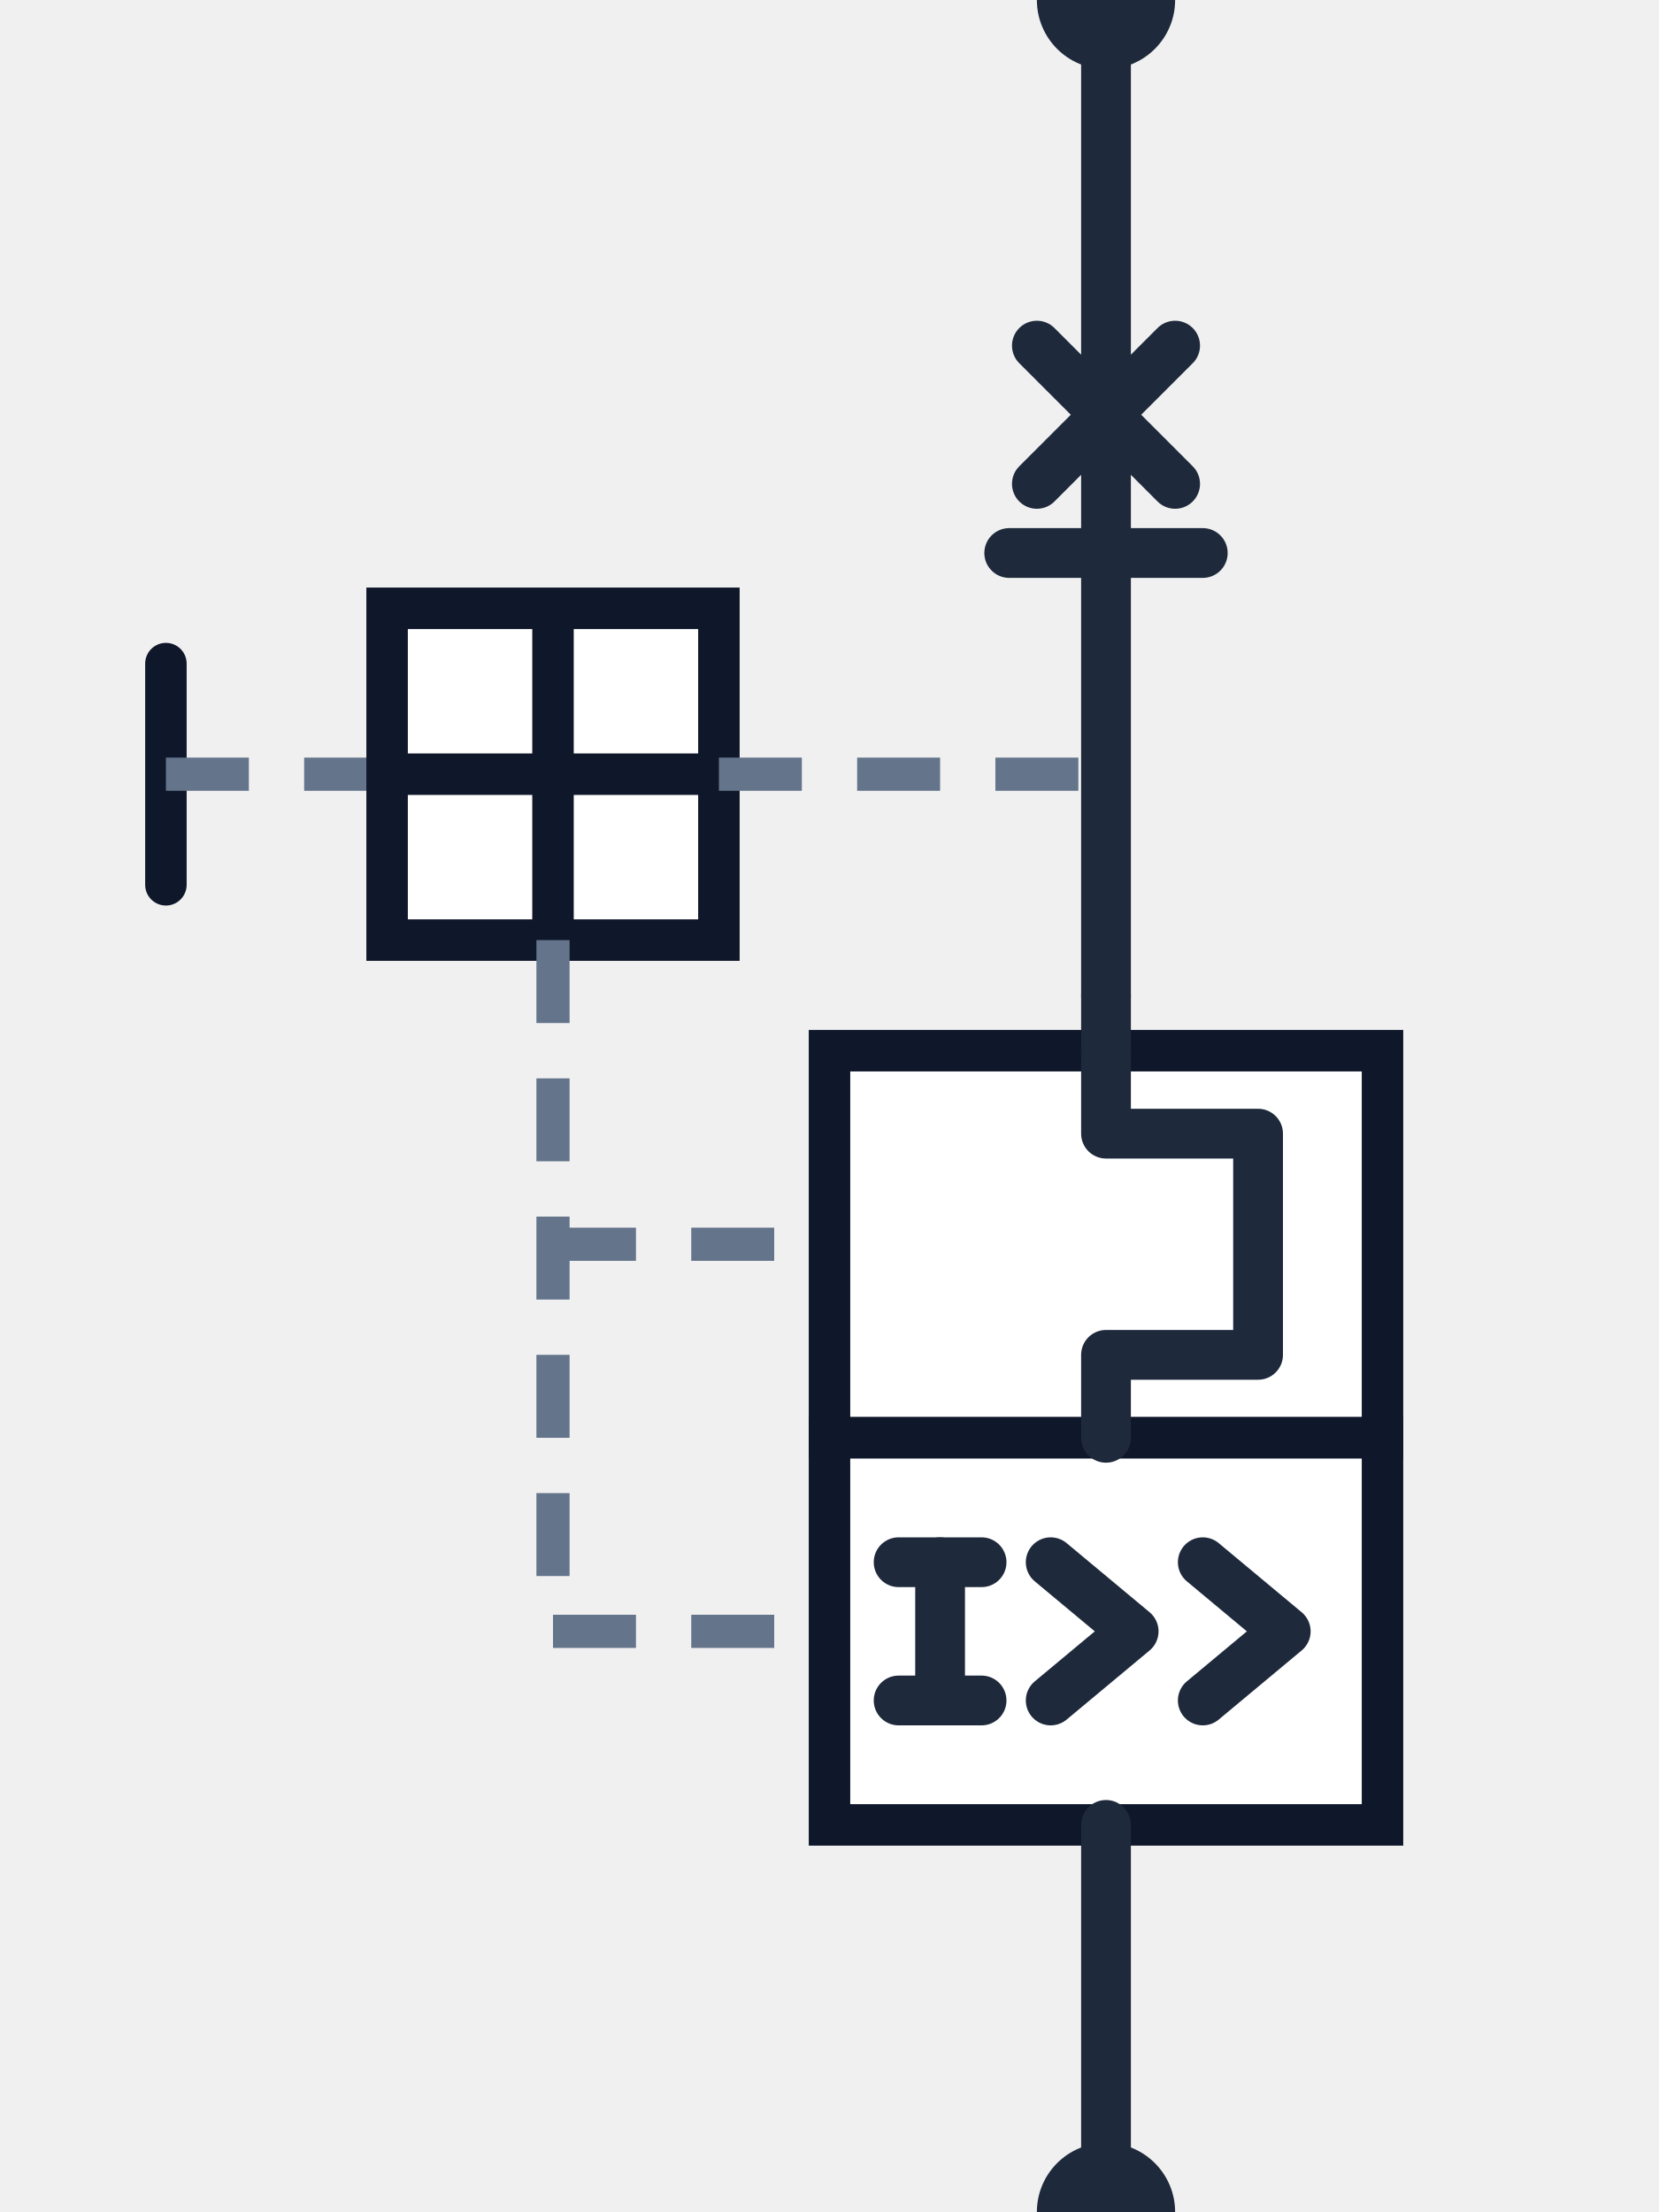
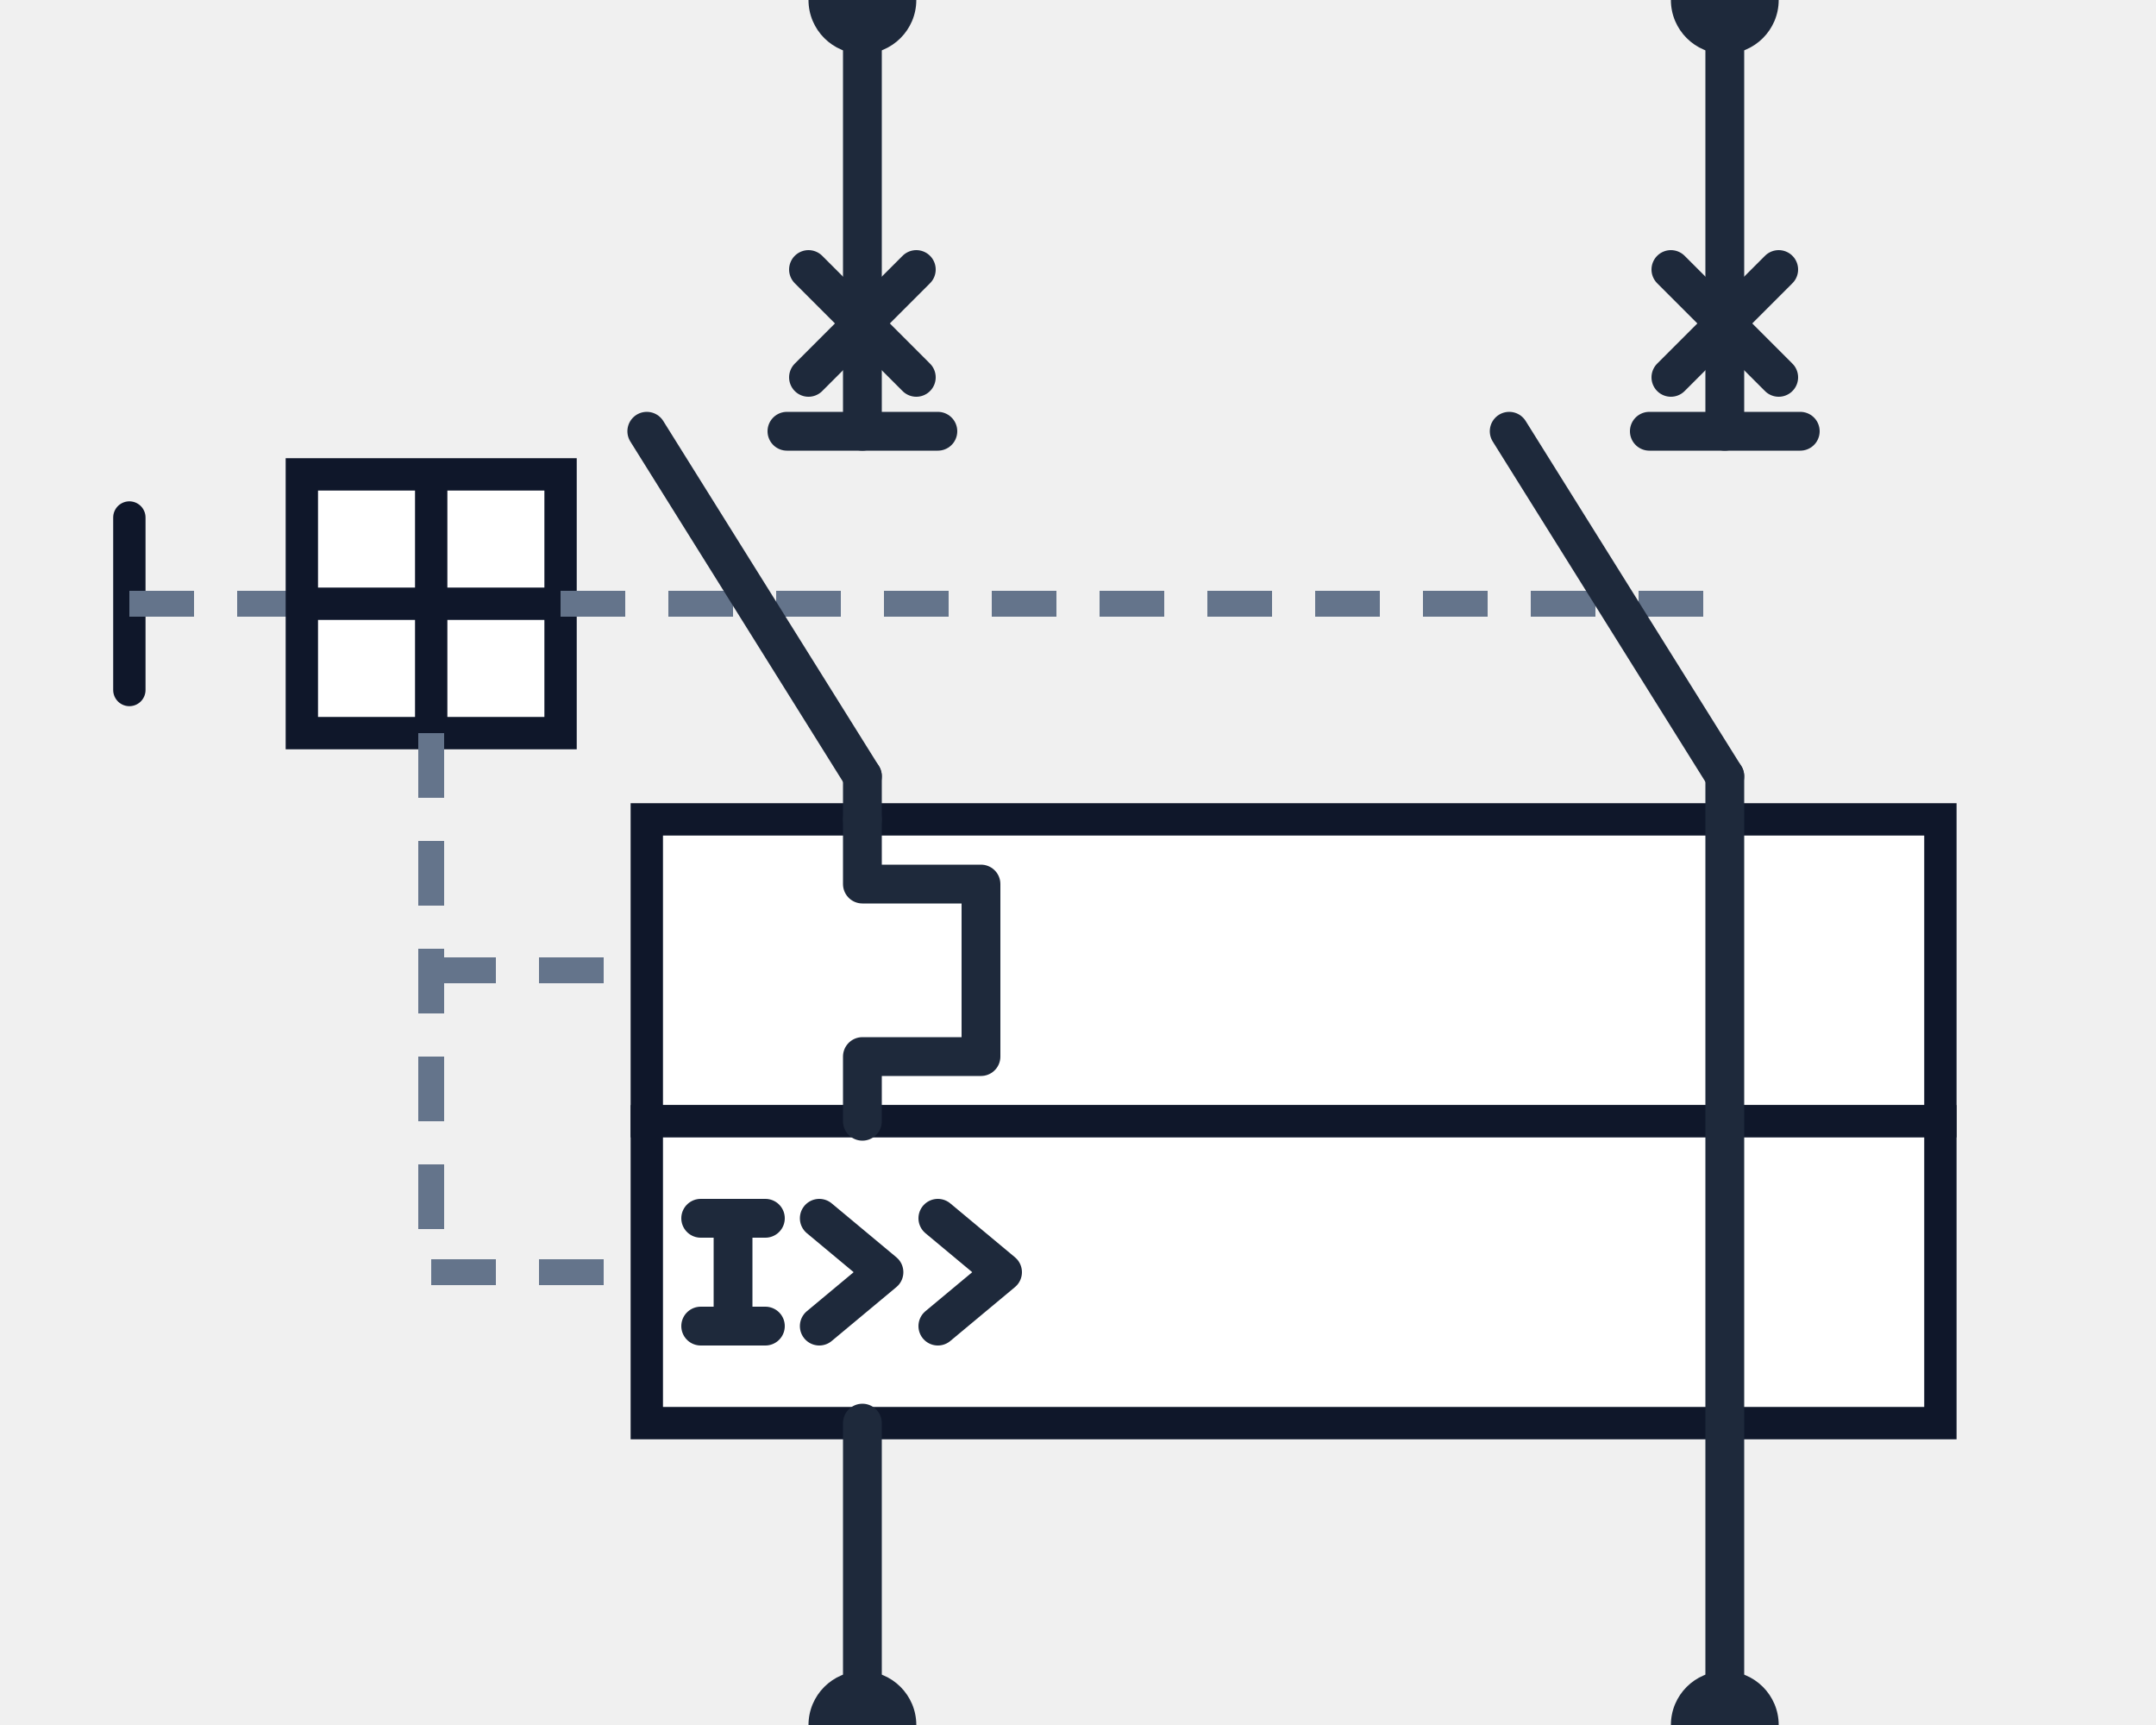
- <svg xmlns="http://www.w3.org/2000/svg" viewBox="-40 0 60 80" width="60" height="80">
+ <svg xmlns="http://www.w3.org/2000/svg" viewBox="-40 0 100 80" width="100" height="80">
  <circle id="terminal_1" cx="0" cy="0" r="2.5" fill="#1e293b" />
  <circle id="terminal_2" cx="0" cy="80" r="2.5" fill="#1e293b" />
+   <circle id="terminal_n" cx="40" cy="0" r="2.5" fill="#1e293b" />
+   <circle id="terminal_n2" cx="40" cy="80" r="2.5" fill="#1e293b" />
  <line x1="-34" y1="24" x2="-34" y2="32" stroke="#0f172a" stroke-width="1.5" stroke-linecap="round" />
  <line x1="-34" y1="28" x2="-26" y2="28" stroke="#64748b" stroke-width="1.2" stroke-dasharray="3 2" />
  <rect x="-26" y="22" width="12" height="12" fill="#ffffff" stroke="#0f172a" stroke-width="1.5" />
  <line x1="-20" y1="22" x2="-20" y2="34" stroke="#0f172a" stroke-width="1.5" />
  <line x1="-26" y1="28" x2="-14" y2="28" stroke="#0f172a" stroke-width="1.5" />
-   <line x1="-14" y1="28" x2="0" y2="28" stroke="#64748b" stroke-width="1.2" stroke-dasharray="3 2" />
-   <rect x="-10" y="38" width="20" height="14" fill="#ffffff" stroke="#0f172a" stroke-width="1.5" />
-   <rect x="-10" y="52" width="20" height="14" fill="#ffffff" stroke="#0f172a" stroke-width="1.5" />
+   <line x1="-14" y1="28" x2="40" y2="28" stroke="#64748b" stroke-width="1.2" stroke-dasharray="3 2" />
+   <rect x="-10" y="38" width="60" height="14" fill="#ffffff" stroke="#0f172a" stroke-width="1.5" />
+   <rect x="-10" y="52" width="60" height="14" fill="#ffffff" stroke="#0f172a" stroke-width="1.5" />
  <line x1="-20" y1="34" x2="-20" y2="59" stroke="#64748b" stroke-width="1.2" stroke-dasharray="3 2" />
  <line x1="-20" y1="45" x2="-10" y2="45" stroke="#64748b" stroke-width="1.2" stroke-dasharray="3 2" />
  <line x1="-20" y1="59" x2="-10" y2="59" stroke="#64748b" stroke-width="1.2" stroke-dasharray="3 2" />
  <g stroke="#1e293b" stroke-width="1.8" stroke-linecap="round" stroke-linejoin="round" fill="none">
    <line x1="0" y1="0" x2="0" y2="20" />
    <line x1="-2.5" y1="12.5" x2="2.5" y2="17.5" />
    <line x1="2.5" y1="12.5" x2="-2.5" y2="17.5" />
    <line x1="-3.5" y1="20" x2="3.5" y2="20" />
-     <line x1="0" y1="36" x2="0" y2="20" />
+     <line x1="0" y1="36" x2="-10" y2="20" />
    <line x1="0" y1="36" x2="0" y2="38" />
    <path d="M0,38 L0,41 L5.5,41 L5.5,49 L0,49 L0,52" />
    <line x1="-6" y1="56.5" x2="-6" y2="61.5" />
    <line x1="-7.5" y1="56.5" x2="-4.5" y2="56.5" />
    <line x1="-7.5" y1="61.5" x2="-4.5" y2="61.5" />
    <path d="M-2,56.5 L1,59 L-2,61.5" />
    <path d="M3.5,56.5 L6.5,59 L3.5,61.5" />
    <line x1="0" y1="66" x2="0" y2="80" />
+     <line x1="40" y1="0" x2="40" y2="20" />
+     <line x1="37.5" y1="12.5" x2="42.5" y2="17.5" />
+     <line x1="42.5" y1="12.5" x2="37.5" y2="17.5" />
+     <line x1="36.5" y1="20" x2="43.5" y2="20" />
+     <line x1="40" y1="36" x2="30" y2="20" />
+     <line x1="40" y1="36" x2="40" y2="80" />
  </g>
</svg>
